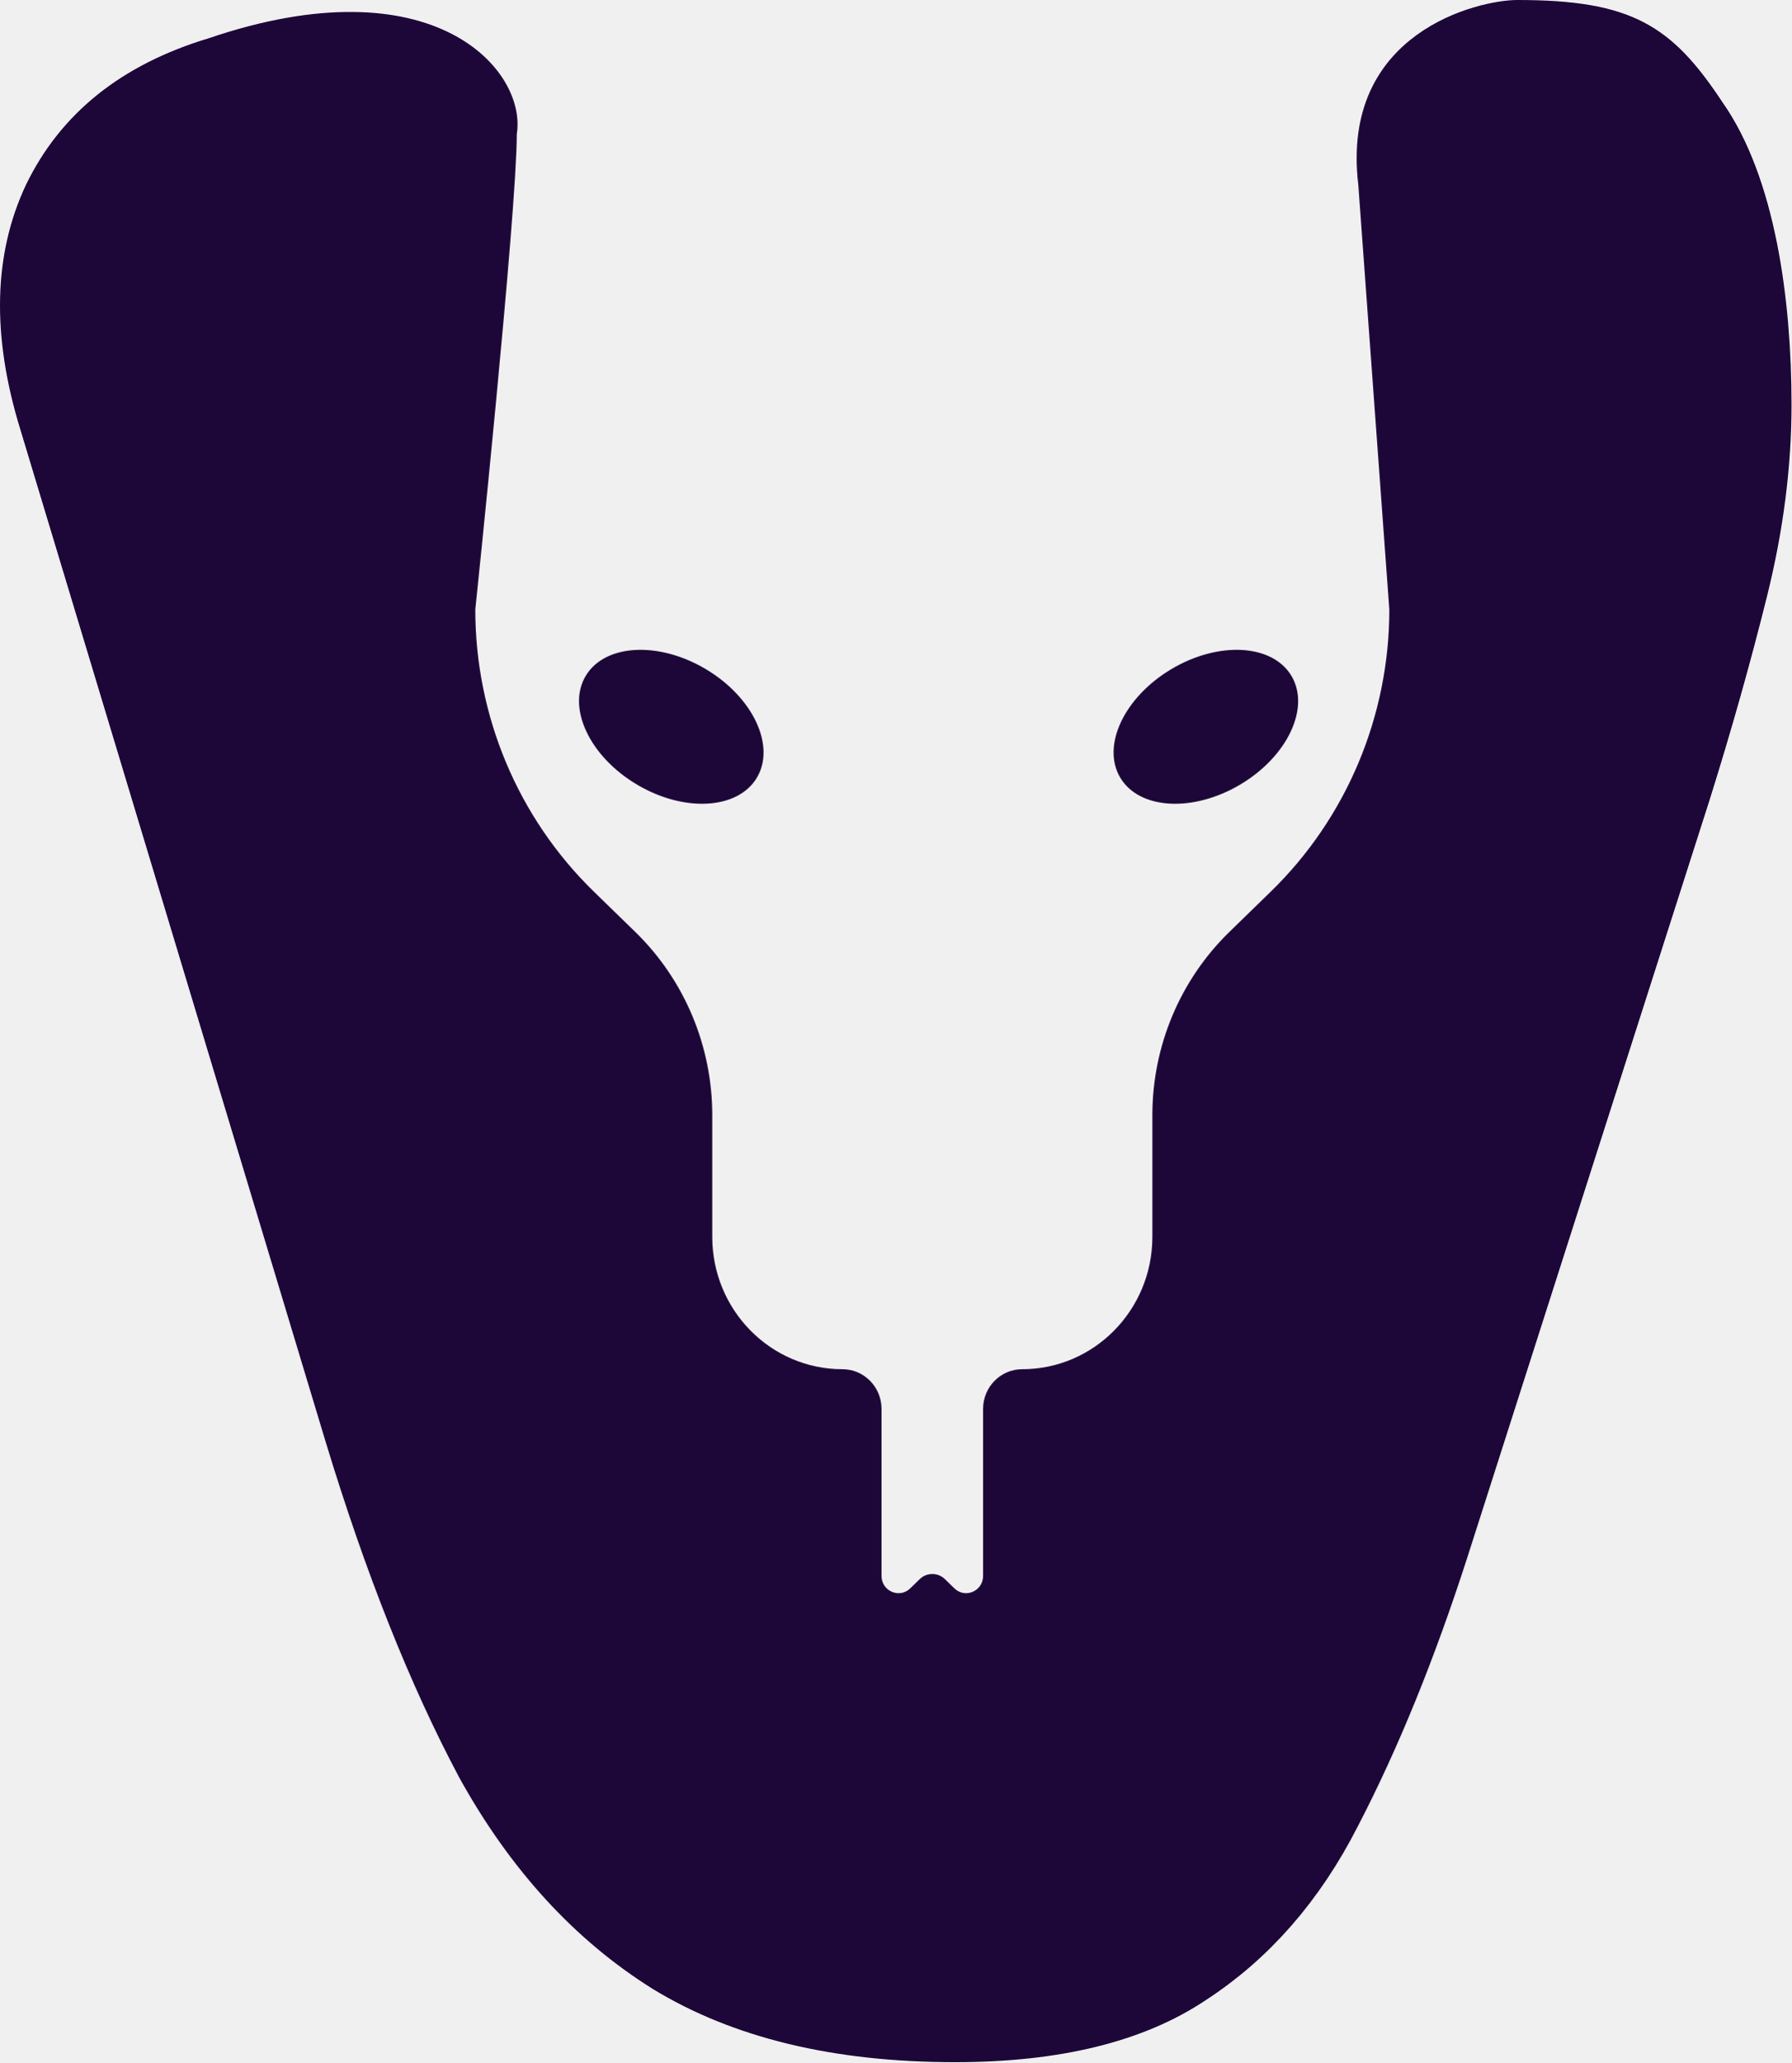
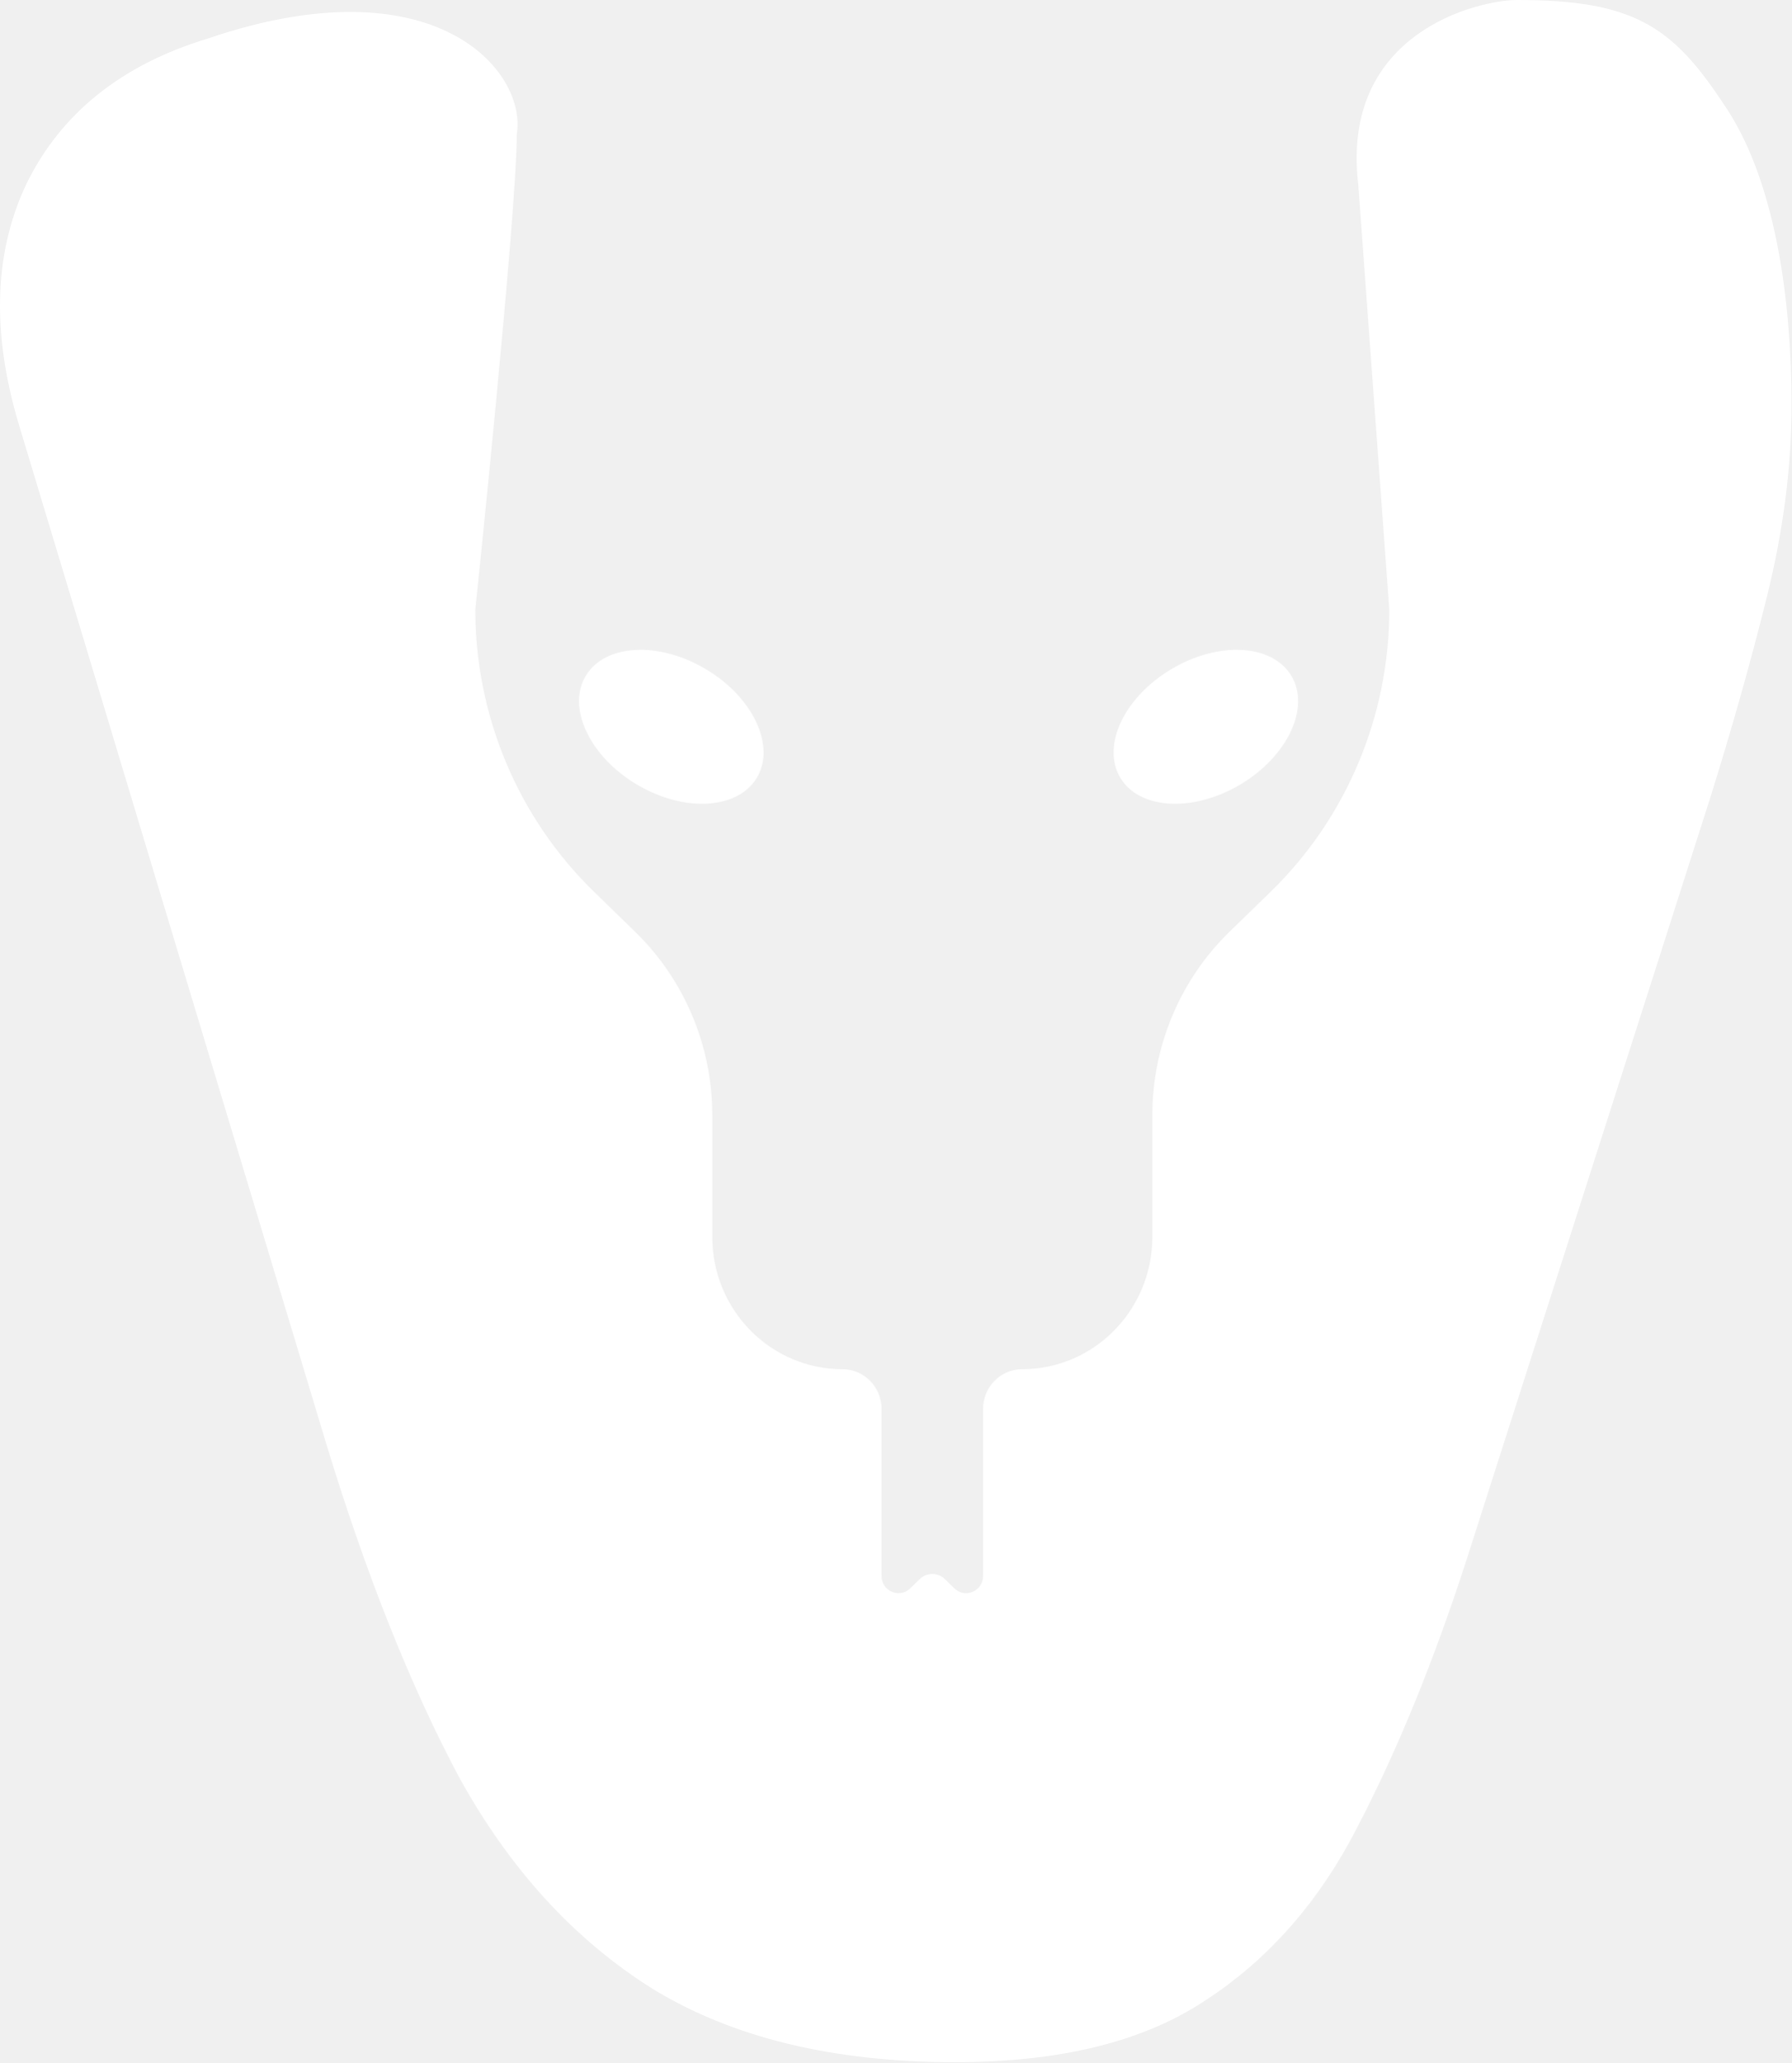
<svg xmlns="http://www.w3.org/2000/svg" width="126" height="145" viewBox="0 0 126 145" fill="none">
-   <path d="M121.154 7.203C117.577 1.785 114.763 0 106.715 0C103.995 0 94.247 2.261 95.532 12.999L97.714 42.861C97.714 50.348 94.703 57.511 89.38 62.69L86.467 65.525C83.005 68.892 81.048 73.55 81.048 78.419V86.971C81.048 92.11 76.947 96.276 71.889 96.276C70.372 96.277 69.142 97.526 69.142 99.067V110.812C69.142 111.878 67.884 112.424 67.126 111.687L66.46 111.039C65.963 110.555 65.179 110.555 64.682 111.039L64.017 111.687C63.259 112.424 62 111.878 62 110.812V99.067C62 97.526 60.77 96.277 59.253 96.276C54.196 96.276 50.095 92.11 50.095 86.971V78.419C50.095 73.55 48.137 68.892 44.676 65.525L41.763 62.69C36.44 57.511 33.428 50.348 33.428 42.861C33.428 42.861 36.346 14.982 36.346 9.432C37.072 4.94 30.511 -2.696 14.665 2.694C8.533 4.544 4.252 7.978 1.825 12.999C-0.474 17.888 -0.6 23.637 1.444 30.244L22.907 101.397C25.717 110.646 28.847 118.508 32.296 124.982C35.873 131.456 40.408 136.411 45.901 139.846C51.522 143.282 58.612 145 67.171 145C74.58 145 80.458 143.547 84.802 140.64C89.273 137.733 92.849 133.637 95.532 128.352C98.342 122.935 100.897 116.658 103.196 109.523L120.252 56.207C121.785 51.318 123.125 46.561 124.275 41.937C125.424 37.313 126 32.821 126 28.461C126 21.061 124.859 12.488 121.154 7.203Z" fill="#1D0739" />
-   <path d="M78.793 54.686C80.132 56.926 83.913 57.139 87.236 55.16C90.56 53.182 92.168 49.762 90.828 47.522C89.488 45.281 85.708 45.069 82.385 47.047C79.061 49.025 77.453 52.445 78.793 54.686Z" fill="#1D0739" />
-   <path d="M53.23 54.686C51.891 56.926 48.11 57.139 44.787 55.16C41.463 53.182 39.855 49.762 41.195 47.522C42.535 45.281 46.315 45.069 49.638 47.047C52.962 49.025 54.57 52.445 53.23 54.686Z" fill="#1D0739" />
+   <path d="M121.154 7.203C117.577 1.785 114.763 0 106.715 0C103.995 0 94.247 2.261 95.532 12.999L97.714 42.861C97.714 50.348 94.703 57.511 89.38 62.69L86.467 65.525C83.005 68.892 81.048 73.55 81.048 78.419V86.971C81.048 92.11 76.947 96.276 71.889 96.276C70.372 96.277 69.142 97.526 69.142 99.067V110.812C69.142 111.878 67.884 112.424 67.126 111.687L66.46 111.039C65.963 110.555 65.179 110.555 64.682 111.039L64.017 111.687C63.259 112.424 62 111.878 62 110.812V99.067C62 97.526 60.77 96.277 59.253 96.276C54.196 96.276 50.095 92.11 50.095 86.971V78.419C50.095 73.55 48.137 68.892 44.676 65.525L41.763 62.69C36.44 57.511 33.428 50.348 33.428 42.861C33.428 42.861 36.346 14.982 36.346 9.432C37.072 4.94 30.511 -2.696 14.665 2.694C8.533 4.544 4.252 7.978 1.825 12.999C-0.474 17.888 -0.6 23.637 1.444 30.244L22.907 101.397C25.717 110.646 28.847 118.508 32.296 124.982C35.873 131.456 40.408 136.411 45.901 139.846C51.522 143.282 58.612 145 67.171 145C74.58 145 80.458 143.547 84.802 140.64C89.273 137.733 92.849 133.637 95.532 128.352C98.342 122.935 100.897 116.658 103.196 109.523L120.252 56.207C121.785 51.318 123.125 46.561 124.275 41.937C125.424 37.313 126 32.821 126 28.461C126 21.061 124.859 12.488 121.154 7.203Z" fill="#ffffffff" />
+   <path d="M78.793 54.686C80.132 56.926 83.913 57.139 87.236 55.16C90.56 53.182 92.168 49.762 90.828 47.522C89.488 45.281 85.708 45.069 82.385 47.047C79.061 49.025 77.453 52.445 78.793 54.686Z" fill="#fff" />
+   <path d="M53.23 54.686C51.891 56.926 48.11 57.139 44.787 55.16C41.463 53.182 39.855 49.762 41.195 47.522C42.535 45.281 46.315 45.069 49.638 47.047C52.962 49.025 54.57 52.445 53.23 54.686Z" fill="#fff" />
</svg>
